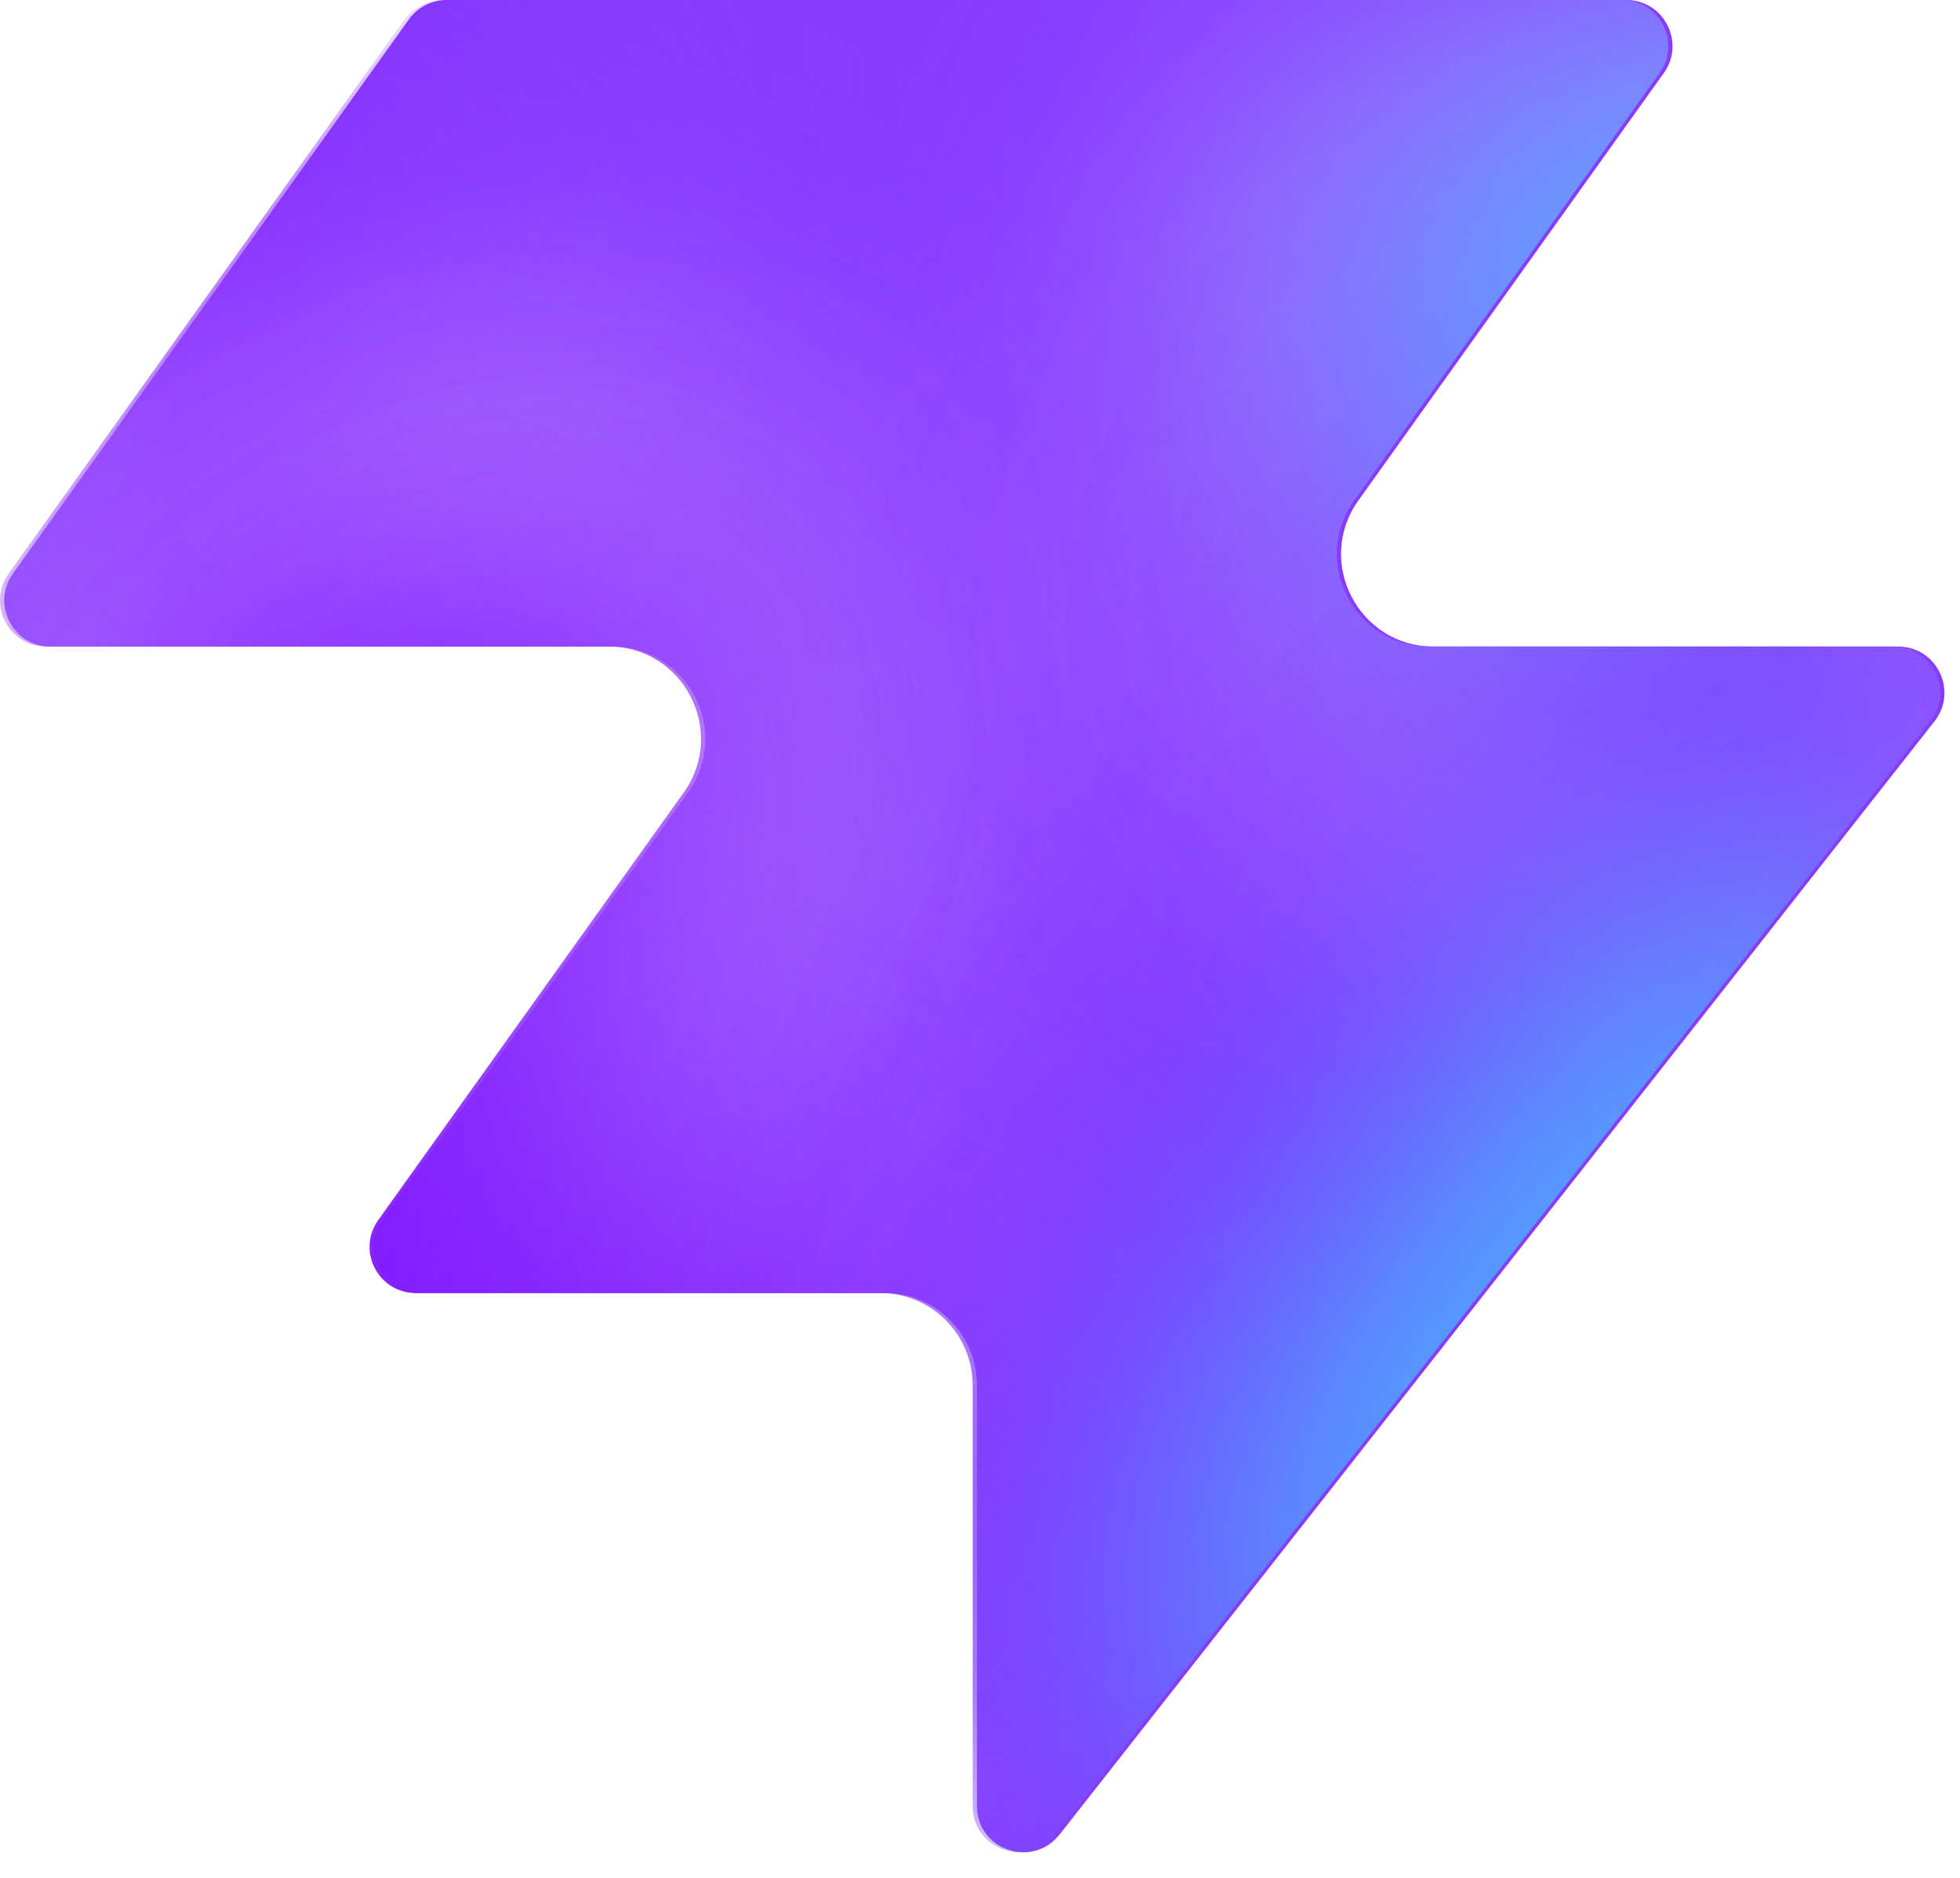
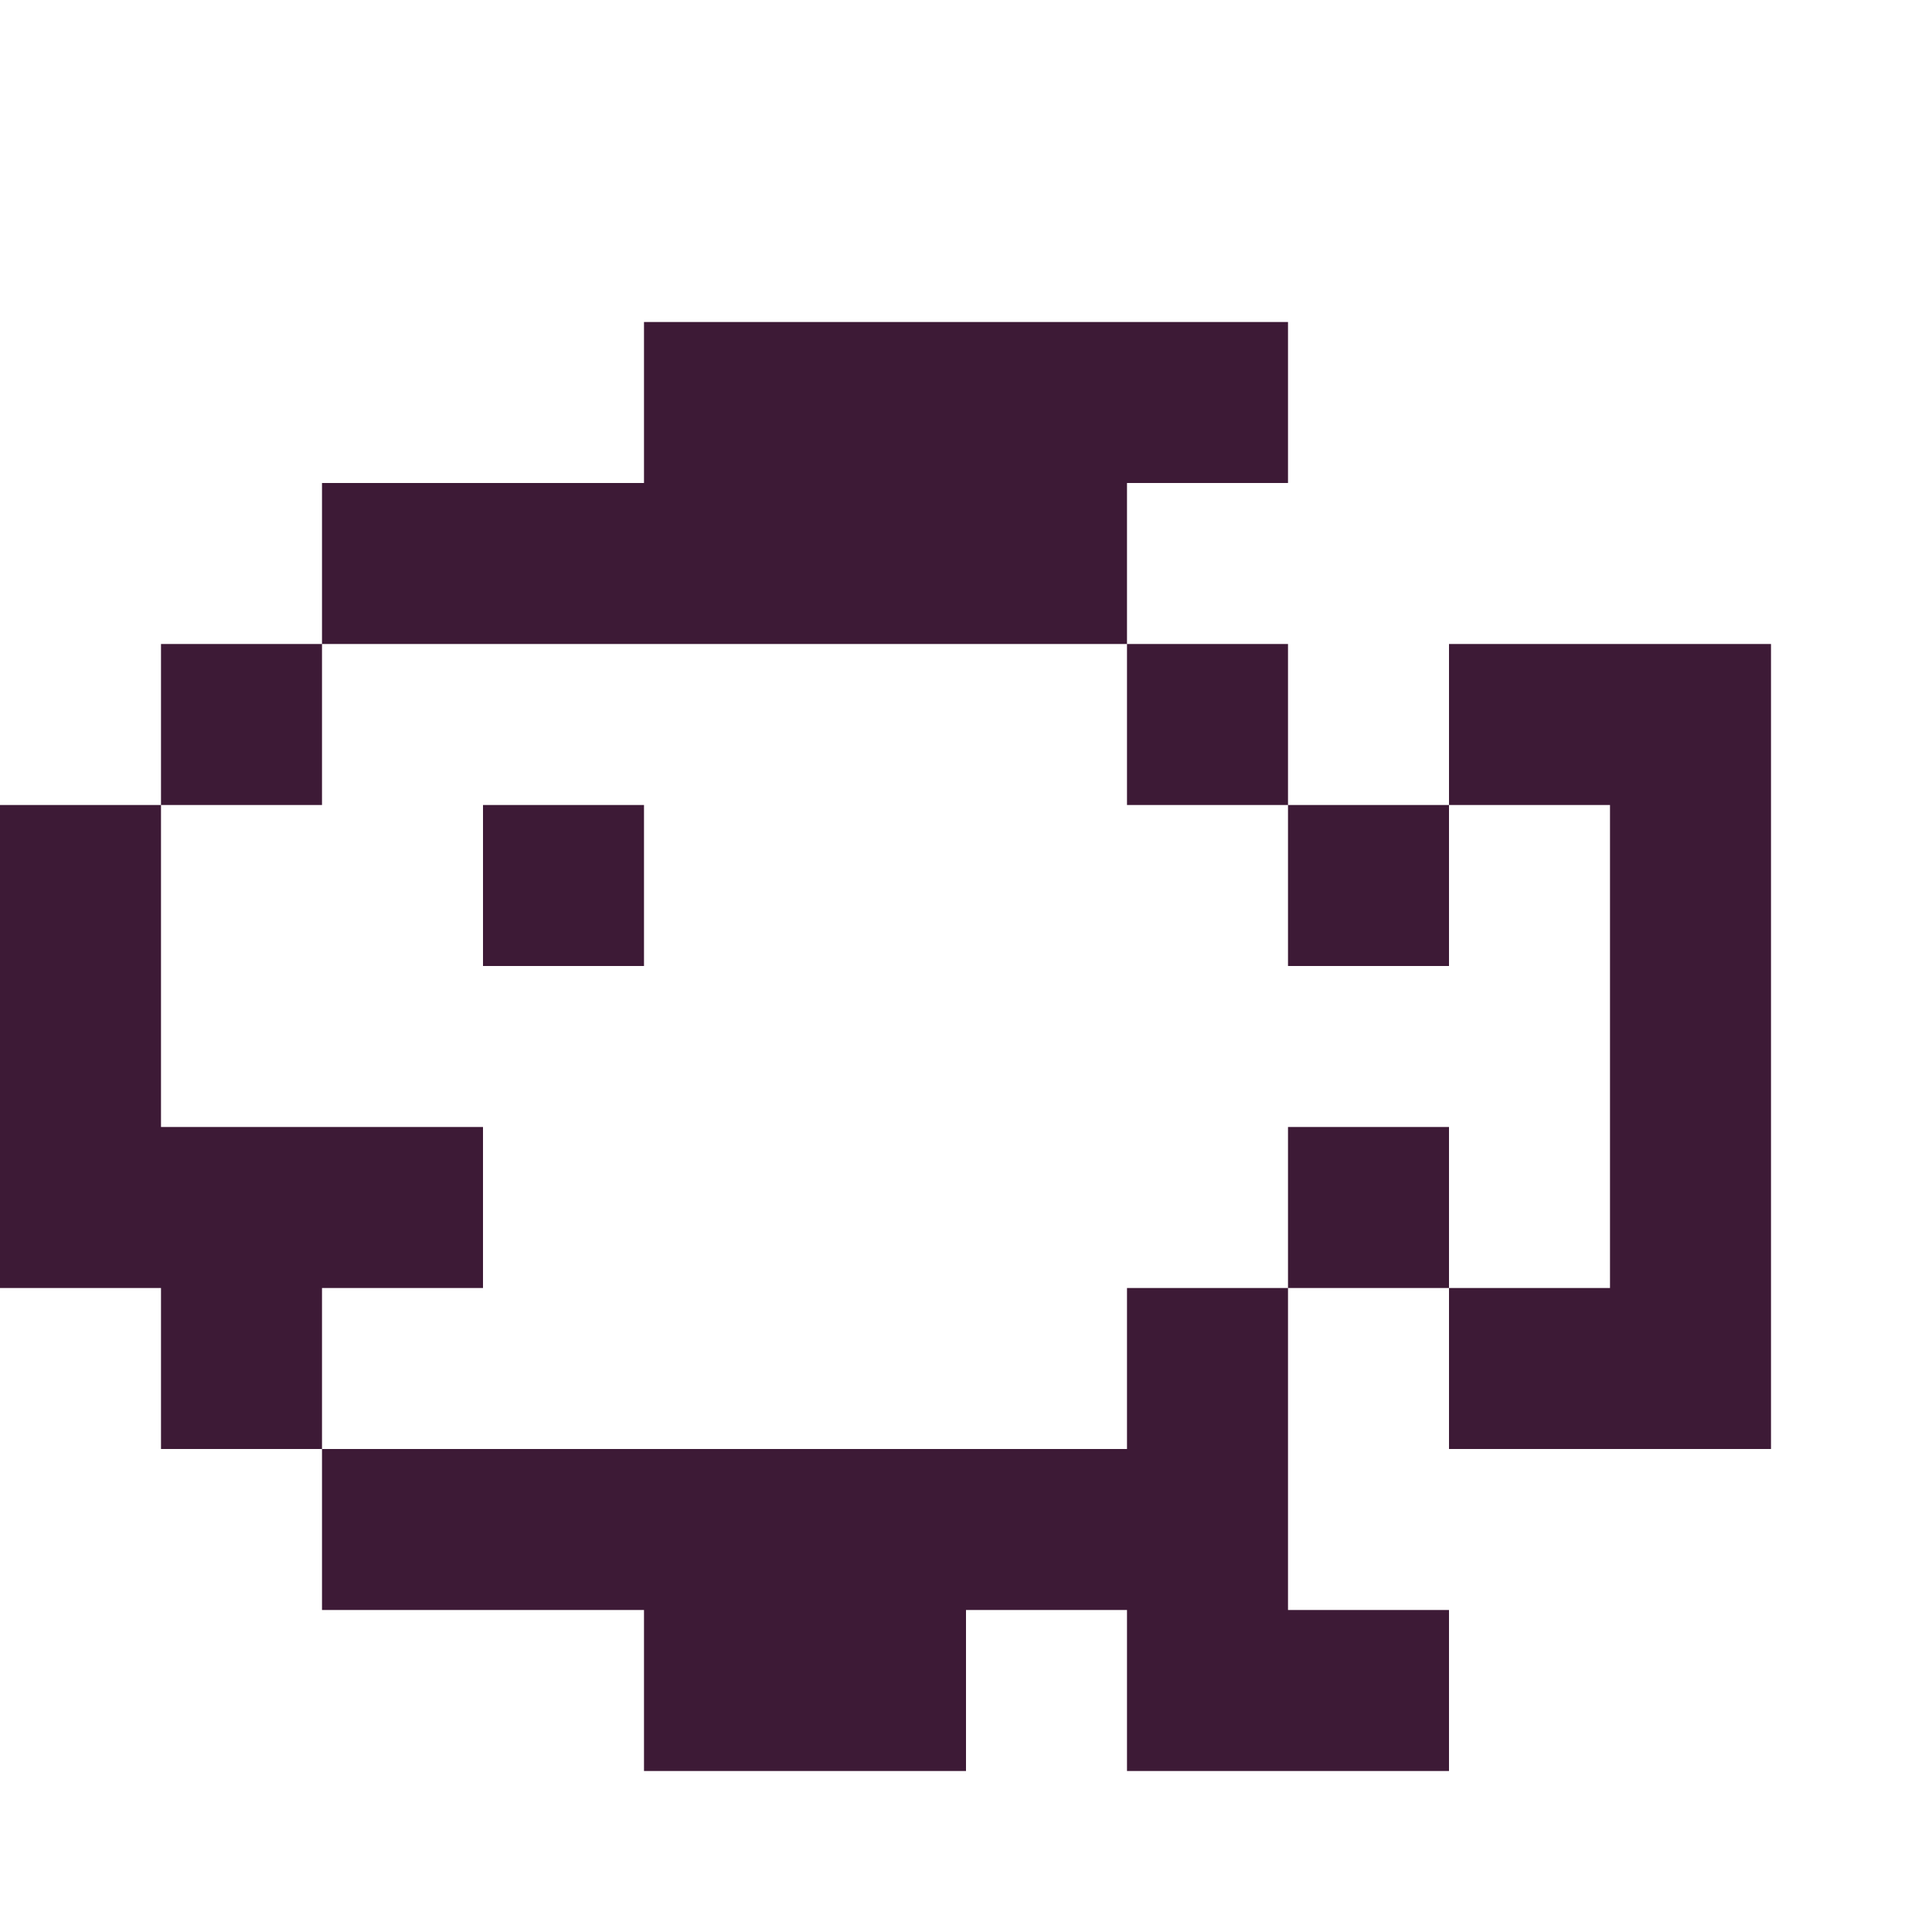
- <svg xmlns="http://www.w3.org/2000/svg" width="48" height="46" fill="none" viewBox="0 0 48 46">
-   <path fill="#863bff" d="M25.946 44.938c-.664.845-2.021.375-2.021-.698V33.937a2.26 2.26 0 0 0-2.262-2.262H10.287c-.92 0-1.456-1.04-.92-1.788l7.48-10.471c1.07-1.497 0-3.578-1.842-3.578H1.237c-.92 0-1.456-1.04-.92-1.788L10.013.474c.214-.297.556-.474.92-.474h28.894c.92 0 1.456 1.04.92 1.788l-7.48 10.471c-1.07 1.498 0 3.579 1.842 3.579h11.377c.943 0 1.473 1.088.89 1.83L25.947 44.94z" style="fill:#863bff;fill:color(display-p3 .525 .23 1);fill-opacity:1" />
-   <mask id="a" width="48" height="46" x="0" y="0" maskUnits="userSpaceOnUse" style="mask-type:alpha">
-     <path fill="#000" d="M25.842 44.938c-.664.844-2.021.375-2.021-.698V33.937a2.26 2.26 0 0 0-2.262-2.262H10.183c-.92 0-1.456-1.04-.92-1.788l7.48-10.471c1.07-1.498 0-3.579-1.842-3.579H1.133c-.92 0-1.456-1.04-.92-1.787L9.91.473c.214-.297.556-.474.92-.474h28.894c.92 0 1.456 1.04.92 1.788l-7.48 10.471c-1.07 1.498 0 3.578 1.842 3.578h11.377c.943 0 1.473 1.088.89 1.832L25.843 44.94z" style="fill:#000;fill-opacity:1" />
-   </mask>
-   <g mask="url(#a)">
-     <g filter="url(#b)">
-       <ellipse cx="5.508" cy="14.704" fill="#ede6ff" rx="5.508" ry="14.704" style="fill:#ede6ff;fill:color(display-p3 .927 .903 1);fill-opacity:1" transform="matrix(.00324 1 1 -.00324 -4.47 31.516)" />
-     </g>
-     <g filter="url(#c)">
-       <ellipse cx="10.399" cy="29.851" fill="#ede6ff" rx="10.399" ry="29.851" style="fill:#ede6ff;fill:color(display-p3 .927 .903 1);fill-opacity:1" transform="matrix(.00324 1 1 -.00324 -39.328 7.883)" />
-     </g>
-     <g filter="url(#d)">
-       <ellipse cx="5.508" cy="30.487" fill="#7e14ff" rx="5.508" ry="30.487" style="fill:#7e14ff;fill:color(display-p3 .492 .077 1);fill-opacity:1" transform="rotate(89.814 -25.913 -14.639)scale(1 -1)" />
-     </g>
-     <g filter="url(#e)">
-       <ellipse cx="5.508" cy="30.599" fill="#7e14ff" rx="5.508" ry="30.599" style="fill:#7e14ff;fill:color(display-p3 .492 .077 1);fill-opacity:1" transform="rotate(89.814 -32.644 -3.334)scale(1 -1)" />
-     </g>
-     <g filter="url(#f)">
-       <ellipse cx="5.508" cy="30.599" fill="#7e14ff" rx="5.508" ry="30.599" style="fill:#7e14ff;fill:color(display-p3 .492 .077 1);fill-opacity:1" transform="matrix(.00324 1 1 -.00324 -34.34 30.47)" />
-     </g>
-     <g filter="url(#g)">
-       <ellipse cx="14.072" cy="22.078" fill="#ede6ff" rx="14.072" ry="22.078" style="fill:#ede6ff;fill:color(display-p3 .927 .903 1);fill-opacity:1" transform="rotate(93.35 24.506 48.493)scale(-1 1)" />
-     </g>
-     <g filter="url(#h)">
-       <ellipse cx="3.47" cy="21.501" fill="#7e14ff" rx="3.47" ry="21.501" style="fill:#7e14ff;fill:color(display-p3 .492 .077 1);fill-opacity:1" transform="rotate(89.009 28.708 47.59)scale(-1 1)" />
-     </g>
-     <g filter="url(#i)">
-       <ellipse cx="3.47" cy="21.501" fill="#7e14ff" rx="3.47" ry="21.501" style="fill:#7e14ff;fill:color(display-p3 .492 .077 1);fill-opacity:1" transform="rotate(89.009 28.708 47.59)scale(-1 1)" />
-     </g>
-     <g filter="url(#j)">
-       <ellipse cx=".387" cy="8.972" fill="#7e14ff" rx="4.407" ry="29.108" style="fill:#7e14ff;fill:color(display-p3 .492 .077 1);fill-opacity:1" transform="rotate(39.51 .387 8.972)" />
-     </g>
-     <g filter="url(#k)">
-       <ellipse cx="47.523" cy="-6.092" fill="#7e14ff" rx="4.407" ry="29.108" style="fill:#7e14ff;fill:color(display-p3 .492 .077 1);fill-opacity:1" transform="rotate(37.892 47.523 -6.092)" />
-     </g>
-     <g filter="url(#l)">
-       <ellipse cx="41.412" cy="6.333" fill="#47bfff" rx="5.971" ry="9.665" style="fill:#47bfff;fill:color(display-p3 .28 .748 1);fill-opacity:1" transform="rotate(37.892 41.412 6.333)" />
-     </g>
-     <g filter="url(#m)">
-       <ellipse cx="-1.879" cy="38.332" fill="#7e14ff" rx="4.407" ry="29.108" style="fill:#7e14ff;fill:color(display-p3 .492 .077 1);fill-opacity:1" transform="rotate(37.892 -1.88 38.332)" />
-     </g>
-     <g filter="url(#n)">
-       <ellipse cx="-1.879" cy="38.332" fill="#7e14ff" rx="4.407" ry="29.108" style="fill:#7e14ff;fill:color(display-p3 .492 .077 1);fill-opacity:1" transform="rotate(37.892 -1.88 38.332)" />
-     </g>
-     <g filter="url(#o)">
-       <ellipse cx="35.651" cy="29.907" fill="#7e14ff" rx="4.407" ry="29.108" style="fill:#7e14ff;fill:color(display-p3 .492 .077 1);fill-opacity:1" transform="rotate(37.892 35.651 29.907)" />
-     </g>
-     <g filter="url(#p)">
-       <ellipse cx="38.418" cy="32.4" fill="#47bfff" rx="5.971" ry="15.297" style="fill:#47bfff;fill:color(display-p3 .28 .748 1);fill-opacity:1" transform="rotate(37.892 38.418 32.4)" />
-     </g>
-   </g>
-   <defs>
-     <filter id="b" width="60.045" height="41.654" x="-19.77" y="16.149" color-interpolation-filters="sRGB" filterUnits="userSpaceOnUse">
-       <feFlood flood-opacity="0" result="BackgroundImageFix" />
-       <feBlend in="SourceGraphic" in2="BackgroundImageFix" result="shape" />
-       <feGaussianBlur result="effect1_foregroundBlur_2002_17158" stdDeviation="7.659" />
-     </filter>
-     <filter id="c" width="90.34" height="51.437" x="-54.613" y="-7.533" color-interpolation-filters="sRGB" filterUnits="userSpaceOnUse">
-       <feFlood flood-opacity="0" result="BackgroundImageFix" />
-       <feBlend in="SourceGraphic" in2="BackgroundImageFix" result="shape" />
-       <feGaussianBlur result="effect1_foregroundBlur_2002_17158" stdDeviation="7.659" />
-     </filter>
-     <filter id="d" width="79.355" height="29.4" x="-49.64" y="2.03" color-interpolation-filters="sRGB" filterUnits="userSpaceOnUse">
-       <feFlood flood-opacity="0" result="BackgroundImageFix" />
-       <feBlend in="SourceGraphic" in2="BackgroundImageFix" result="shape" />
-       <feGaussianBlur result="effect1_foregroundBlur_2002_17158" stdDeviation="4.596" />
-     </filter>
-     <filter id="e" width="79.579" height="29.4" x="-45.045" y="20.029" color-interpolation-filters="sRGB" filterUnits="userSpaceOnUse">
-       <feFlood flood-opacity="0" result="BackgroundImageFix" />
-       <feBlend in="SourceGraphic" in2="BackgroundImageFix" result="shape" />
-       <feGaussianBlur result="effect1_foregroundBlur_2002_17158" stdDeviation="4.596" />
-     </filter>
-     <filter id="f" width="79.579" height="29.4" x="-43.513" y="21.178" color-interpolation-filters="sRGB" filterUnits="userSpaceOnUse">
-       <feFlood flood-opacity="0" result="BackgroundImageFix" />
-       <feBlend in="SourceGraphic" in2="BackgroundImageFix" result="shape" />
-       <feGaussianBlur result="effect1_foregroundBlur_2002_17158" stdDeviation="4.596" />
-     </filter>
-     <filter id="g" width="74.749" height="58.852" x="15.756" y="-17.901" color-interpolation-filters="sRGB" filterUnits="userSpaceOnUse">
-       <feFlood flood-opacity="0" result="BackgroundImageFix" />
-       <feBlend in="SourceGraphic" in2="BackgroundImageFix" result="shape" />
-       <feGaussianBlur result="effect1_foregroundBlur_2002_17158" stdDeviation="7.659" />
-     </filter>
-     <filter id="h" width="61.377" height="25.362" x="23.548" y="2.284" color-interpolation-filters="sRGB" filterUnits="userSpaceOnUse">
-       <feFlood flood-opacity="0" result="BackgroundImageFix" />
-       <feBlend in="SourceGraphic" in2="BackgroundImageFix" result="shape" />
-       <feGaussianBlur result="effect1_foregroundBlur_2002_17158" stdDeviation="4.596" />
-     </filter>
-     <filter id="i" width="61.377" height="25.362" x="23.548" y="2.284" color-interpolation-filters="sRGB" filterUnits="userSpaceOnUse">
-       <feFlood flood-opacity="0" result="BackgroundImageFix" />
-       <feBlend in="SourceGraphic" in2="BackgroundImageFix" result="shape" />
-       <feGaussianBlur result="effect1_foregroundBlur_2002_17158" stdDeviation="4.596" />
-     </filter>
-     <filter id="j" width="56.045" height="63.649" x="-27.636" y="-22.853" color-interpolation-filters="sRGB" filterUnits="userSpaceOnUse">
-       <feFlood flood-opacity="0" result="BackgroundImageFix" />
-       <feBlend in="SourceGraphic" in2="BackgroundImageFix" result="shape" />
-       <feGaussianBlur result="effect1_foregroundBlur_2002_17158" stdDeviation="4.596" />
-     </filter>
-     <filter id="k" width="54.814" height="64.646" x="20.116" y="-38.415" color-interpolation-filters="sRGB" filterUnits="userSpaceOnUse">
-       <feFlood flood-opacity="0" result="BackgroundImageFix" />
-       <feBlend in="SourceGraphic" in2="BackgroundImageFix" result="shape" />
-       <feGaussianBlur result="effect1_foregroundBlur_2002_17158" stdDeviation="4.596" />
-     </filter>
-     <filter id="l" width="33.541" height="35.313" x="24.641" y="-11.323" color-interpolation-filters="sRGB" filterUnits="userSpaceOnUse">
-       <feFlood flood-opacity="0" result="BackgroundImageFix" />
-       <feBlend in="SourceGraphic" in2="BackgroundImageFix" result="shape" />
-       <feGaussianBlur result="effect1_foregroundBlur_2002_17158" stdDeviation="4.596" />
-     </filter>
-     <filter id="m" width="54.814" height="64.646" x="-29.286" y="6.009" color-interpolation-filters="sRGB" filterUnits="userSpaceOnUse">
-       <feFlood flood-opacity="0" result="BackgroundImageFix" />
-       <feBlend in="SourceGraphic" in2="BackgroundImageFix" result="shape" />
-       <feGaussianBlur result="effect1_foregroundBlur_2002_17158" stdDeviation="4.596" />
-     </filter>
-     <filter id="n" width="54.814" height="64.646" x="-29.286" y="6.009" color-interpolation-filters="sRGB" filterUnits="userSpaceOnUse">
-       <feFlood flood-opacity="0" result="BackgroundImageFix" />
-       <feBlend in="SourceGraphic" in2="BackgroundImageFix" result="shape" />
-       <feGaussianBlur result="effect1_foregroundBlur_2002_17158" stdDeviation="4.596" />
-     </filter>
-     <filter id="o" width="54.814" height="64.646" x="8.244" y="-2.416" color-interpolation-filters="sRGB" filterUnits="userSpaceOnUse">
-       <feFlood flood-opacity="0" result="BackgroundImageFix" />
-       <feBlend in="SourceGraphic" in2="BackgroundImageFix" result="shape" />
-       <feGaussianBlur result="effect1_foregroundBlur_2002_17158" stdDeviation="4.596" />
-     </filter>
-     <filter id="p" width="39.409" height="43.623" x="18.713" y="10.588" color-interpolation-filters="sRGB" filterUnits="userSpaceOnUse">
-       <feFlood flood-opacity="0" result="BackgroundImageFix" />
-       <feBlend in="SourceGraphic" in2="BackgroundImageFix" result="shape" />
-       <feGaussianBlur result="effect1_foregroundBlur_2002_17158" stdDeviation="4.596" />
-     </filter>
-   </defs>
+ <svg xmlns="http://www.w3.org/2000/svg" viewBox="0 0 12 12">
+   <style>
+     path { fill: #3d1a36; }
+     @media (prefers-color-scheme: dark) { path { fill: #e7b8d8; } }
+   </style>
+   <path d="M4 11h2v-1h1v1h2v-1H8V8H7v1H2v1h2ZM1 9h1V8h1V7H1V5H0v3h1Zm0-4h1V4H1Zm2 1h1V5H3Zm5 2h1V7H8ZM2 4h5V3h1V2H4v1H2Zm6 2h1V5H8ZM7 5h1V4H7Zm2 4h2V4H9v1h1v3H9Zm0 0" />
</svg>
